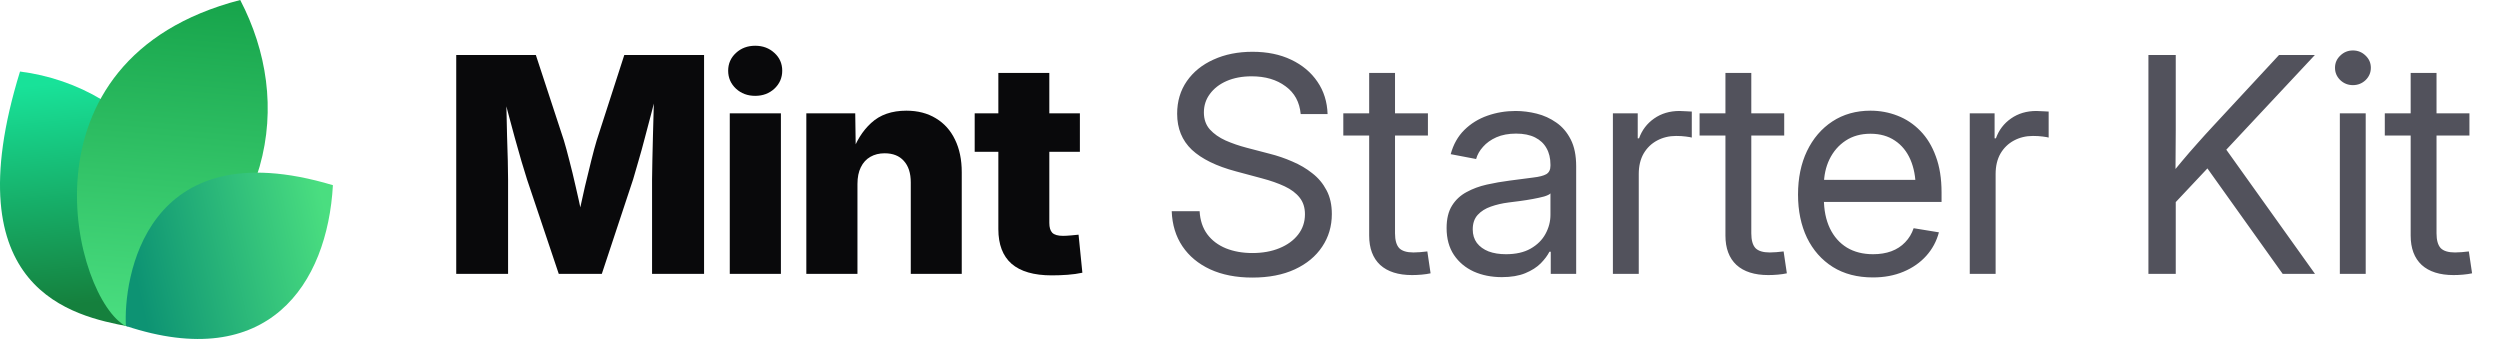
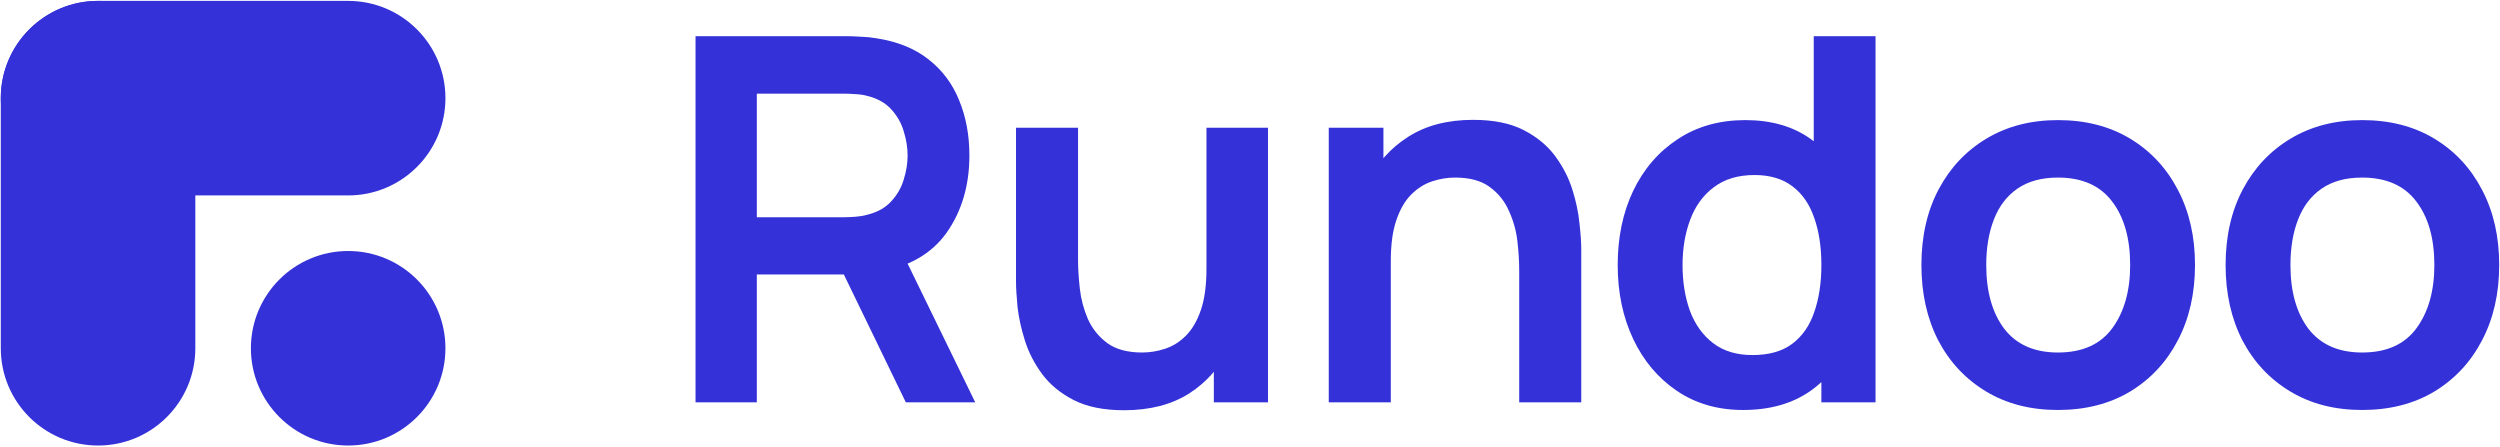
- <svg xmlns="http://www.w3.org/2000/svg" width="177" height="24" viewBox="0 0 177 24" fill="none">
-   <path d="M9.061 23.108C5.268 22.377 -3.391 20.627 1.417 5.064C9.634 6.099 16.973 14.064 9.061 23.108Z" fill="url(#paint0_linear_17557_2020)" />
-   <path d="M8.919 23.094C5.276 21.222 0.784 4.209 17.007 0C20.757 7.193 19.621 16.545 8.919 23.094Z" fill="url(#paint1_linear_17557_2020)" />
-   <path d="M8.914 23.079C8.735 19.882 10.159 9.085 23.57 13.111C23.181 20.123 18.984 26.418 8.914 23.079Z" fill="url(#paint2_linear_17557_2020)" />
-   <path d="M32.301 19.392V3.894H37.938L39.925 9.948C40.036 10.315 40.164 10.787 40.31 11.362C40.462 11.938 40.611 12.552 40.757 13.204C40.91 13.855 41.048 14.483 41.173 15.086C41.305 15.682 41.412 16.192 41.495 16.615H40.695C40.771 16.192 40.871 15.682 40.996 15.086C41.128 14.49 41.267 13.866 41.412 13.214C41.565 12.562 41.714 11.948 41.86 11.373C42.005 10.79 42.133 10.315 42.244 9.948L44.2 3.894H49.848V19.392H46.166V12.704C46.166 12.357 46.173 11.917 46.187 11.383C46.2 10.849 46.214 10.27 46.228 9.646C46.249 9.022 46.266 8.391 46.28 7.753C46.301 7.115 46.311 6.519 46.311 5.964H46.623C46.485 6.561 46.332 7.181 46.166 7.826C45.999 8.471 45.833 9.102 45.666 9.719C45.507 10.336 45.351 10.901 45.198 11.414C45.053 11.928 44.928 12.357 44.824 12.704L42.608 19.392H39.561L37.314 12.704C37.203 12.357 37.072 11.928 36.919 11.414C36.773 10.901 36.614 10.34 36.441 9.729C36.274 9.112 36.104 8.481 35.931 7.836C35.764 7.192 35.608 6.567 35.463 5.964H35.827C35.834 6.512 35.844 7.105 35.858 7.743C35.872 8.374 35.886 9.005 35.9 9.636C35.92 10.26 35.938 10.839 35.952 11.373C35.965 11.907 35.972 12.351 35.972 12.704V19.392H32.301ZM51.668 19.392V8.024H55.288V19.392H51.668ZM53.468 6.786C52.927 6.786 52.473 6.616 52.105 6.276C51.738 5.93 51.554 5.507 51.554 5.007C51.554 4.508 51.738 4.088 52.105 3.749C52.473 3.409 52.927 3.239 53.468 3.239C54.009 3.239 54.463 3.409 54.83 3.749C55.198 4.082 55.382 4.501 55.382 5.007C55.382 5.507 55.198 5.93 54.83 6.276C54.463 6.616 54.009 6.786 53.468 6.786ZM60.708 13.027V19.392H57.088V8.024H60.551L60.593 10.967H60.281C60.593 10.024 61.061 9.268 61.685 8.7C62.309 8.124 63.138 7.836 64.171 7.836C64.975 7.836 65.672 8.017 66.262 8.377C66.851 8.731 67.302 9.234 67.614 9.885C67.933 10.537 68.092 11.307 68.092 12.194V19.392H64.483V12.912C64.483 12.26 64.32 11.754 63.994 11.394C63.675 11.033 63.221 10.853 62.632 10.853C62.25 10.853 61.914 10.936 61.623 11.102C61.332 11.269 61.106 11.515 60.947 11.841C60.787 12.16 60.708 12.555 60.708 13.027ZM76.456 8.024V10.749H69.008V8.024H76.456ZM70.683 5.163H74.292V15.783C74.292 16.102 74.361 16.334 74.5 16.48C74.646 16.625 74.899 16.698 75.259 16.698C75.405 16.698 75.596 16.688 75.831 16.667C76.074 16.646 76.251 16.629 76.362 16.615L76.632 19.309C76.313 19.378 75.963 19.427 75.582 19.455C75.207 19.482 74.836 19.496 74.469 19.496C73.2 19.496 72.25 19.222 71.619 18.674C70.995 18.127 70.683 17.308 70.683 16.22V5.163Z" fill="#09090B" />
-   <path d="M88.667 19.652C87.523 19.652 86.528 19.458 85.682 19.07C84.843 18.681 84.188 18.137 83.716 17.437C83.245 16.736 82.992 15.908 82.957 14.951H84.933C84.968 15.596 85.148 16.14 85.474 16.584C85.8 17.021 86.24 17.354 86.795 17.582C87.35 17.804 87.974 17.915 88.667 17.915C89.388 17.915 90.026 17.801 90.581 17.572C91.143 17.343 91.583 17.024 91.902 16.615C92.228 16.199 92.391 15.717 92.391 15.169C92.391 14.698 92.266 14.306 92.017 13.994C91.767 13.675 91.413 13.408 90.956 13.193C90.498 12.978 89.954 12.787 89.323 12.621L87.502 12.132C86.123 11.765 85.082 11.255 84.382 10.603C83.689 9.944 83.342 9.095 83.342 8.055C83.342 7.174 83.571 6.404 84.028 5.746C84.486 5.087 85.117 4.577 85.921 4.217C86.726 3.849 87.645 3.666 88.678 3.666C89.718 3.666 90.63 3.853 91.413 4.227C92.204 4.602 92.824 5.122 93.275 5.787C93.726 6.446 93.965 7.209 93.993 8.076H92.089C92.013 7.23 91.656 6.574 91.018 6.11C90.387 5.638 89.586 5.403 88.615 5.403C87.95 5.403 87.36 5.513 86.847 5.735C86.341 5.957 85.946 6.262 85.661 6.651C85.377 7.032 85.235 7.469 85.235 7.961C85.235 8.447 85.377 8.849 85.661 9.168C85.946 9.48 86.317 9.74 86.774 9.948C87.232 10.149 87.724 10.319 88.251 10.457L89.884 10.884C90.439 11.023 90.977 11.206 91.496 11.435C92.023 11.657 92.495 11.934 92.911 12.267C93.334 12.593 93.67 12.995 93.92 13.474C94.17 13.945 94.294 14.504 94.294 15.149C94.294 16.015 94.066 16.788 93.608 17.468C93.157 18.148 92.512 18.681 91.673 19.07C90.834 19.458 89.832 19.652 88.667 19.652ZM101.097 8.024V9.594H95.106V8.024H101.097ZM96.937 5.163H98.767V16.521C98.767 17 98.865 17.347 99.059 17.562C99.26 17.77 99.6 17.874 100.078 17.874C100.21 17.874 100.366 17.867 100.546 17.853C100.733 17.832 100.903 17.815 101.056 17.801L101.285 19.351C101.097 19.392 100.886 19.423 100.65 19.444C100.414 19.465 100.189 19.475 99.974 19.475C98.996 19.475 98.244 19.236 97.717 18.758C97.197 18.272 96.937 17.579 96.937 16.677V5.163ZM106.33 19.621C105.595 19.621 104.932 19.489 104.343 19.226C103.754 18.955 103.285 18.564 102.939 18.05C102.592 17.53 102.419 16.896 102.419 16.147C102.419 15.495 102.547 14.965 102.804 14.556C103.06 14.146 103.403 13.828 103.833 13.599C104.263 13.363 104.742 13.186 105.269 13.068C105.796 12.95 106.333 12.857 106.881 12.787C107.574 12.69 108.132 12.617 108.555 12.569C108.978 12.52 109.287 12.441 109.481 12.33C109.675 12.212 109.772 12.014 109.772 11.737V11.654C109.772 11.203 109.679 10.815 109.492 10.489C109.311 10.163 109.041 9.91 108.68 9.729C108.32 9.549 107.872 9.459 107.338 9.459C106.805 9.459 106.34 9.546 105.945 9.719C105.556 9.892 105.241 10.118 104.998 10.395C104.755 10.665 104.593 10.953 104.509 11.258L102.71 10.915C102.897 10.222 103.22 9.65 103.677 9.199C104.135 8.748 104.679 8.412 105.31 8.19C105.941 7.968 106.607 7.857 107.307 7.857C107.8 7.857 108.295 7.92 108.795 8.044C109.301 8.169 109.765 8.381 110.188 8.679C110.611 8.97 110.951 9.369 111.208 9.875C111.464 10.374 111.593 11.005 111.593 11.768V19.392H109.793V17.822H109.7C109.568 18.085 109.363 18.359 109.086 18.643C108.809 18.921 108.444 19.153 107.994 19.34C107.543 19.527 106.988 19.621 106.33 19.621ZM106.621 17.998C107.321 17.998 107.904 17.867 108.368 17.603C108.84 17.333 109.19 16.986 109.419 16.563C109.654 16.133 109.772 15.682 109.772 15.211V13.692C109.703 13.769 109.554 13.841 109.325 13.911C109.096 13.973 108.829 14.032 108.524 14.088C108.226 14.143 107.921 14.192 107.609 14.233C107.304 14.275 107.033 14.309 106.798 14.337C106.354 14.393 105.938 14.49 105.549 14.628C105.168 14.76 104.86 14.954 104.624 15.211C104.388 15.467 104.27 15.811 104.27 16.241C104.27 16.615 104.367 16.934 104.561 17.198C104.762 17.461 105.04 17.662 105.393 17.801C105.747 17.933 106.156 17.998 106.621 17.998ZM114.193 19.392V8.024H115.951V9.792H116.045C116.253 9.209 116.61 8.741 117.116 8.388C117.622 8.034 118.219 7.857 118.905 7.857C119.058 7.857 119.217 7.864 119.384 7.878C119.55 7.885 119.682 7.892 119.779 7.899V9.74C119.716 9.719 119.578 9.695 119.363 9.667C119.155 9.639 118.922 9.625 118.666 9.625C118.174 9.625 117.726 9.733 117.324 9.948C116.922 10.163 116.603 10.471 116.367 10.874C116.138 11.276 116.024 11.758 116.024 12.319V19.392H114.193ZM126.322 8.024V9.594H120.33V8.024H126.322ZM122.161 5.163H123.992V16.521C123.992 17 124.089 17.347 124.283 17.562C124.484 17.77 124.824 17.874 125.302 17.874C125.434 17.874 125.59 17.867 125.77 17.853C125.958 17.832 126.127 17.815 126.28 17.801L126.509 19.351C126.322 19.392 126.11 19.423 125.874 19.444C125.639 19.465 125.413 19.475 125.198 19.475C124.221 19.475 123.468 19.236 122.941 18.758C122.421 18.272 122.161 17.579 122.161 16.677V5.163ZM132.604 19.642C131.502 19.642 130.555 19.396 129.765 18.903C128.974 18.404 128.364 17.714 127.934 16.834C127.511 15.946 127.3 14.927 127.3 13.775C127.3 12.611 127.511 11.584 127.934 10.697C128.364 9.802 128.964 9.102 129.734 8.596C130.51 8.089 131.408 7.836 132.428 7.836C133.1 7.836 133.738 7.954 134.341 8.19C134.952 8.426 135.489 8.783 135.954 9.261C136.425 9.74 136.793 10.343 137.056 11.071C137.327 11.792 137.462 12.645 137.462 13.63V14.296H128.433V12.735H136.463L135.631 13.297C135.631 12.541 135.506 11.876 135.257 11.3C135.007 10.725 134.643 10.277 134.165 9.958C133.686 9.632 133.107 9.469 132.428 9.469C131.748 9.469 131.162 9.632 130.67 9.958C130.177 10.284 129.796 10.725 129.526 11.279C129.262 11.827 129.13 12.441 129.13 13.12V14.046C129.13 14.864 129.273 15.572 129.557 16.168C129.841 16.757 130.243 17.211 130.763 17.53C131.283 17.842 131.901 17.998 132.615 17.998C133.093 17.998 133.523 17.929 133.905 17.79C134.293 17.645 134.619 17.433 134.882 17.156C135.153 16.879 135.354 16.546 135.486 16.157L137.275 16.449C137.108 17.08 136.81 17.634 136.38 18.113C135.95 18.591 135.413 18.966 134.768 19.236C134.123 19.507 133.402 19.642 132.604 19.642ZM139.459 19.392V8.024H141.217V9.792H141.311C141.519 9.209 141.876 8.741 142.382 8.388C142.888 8.034 143.485 7.857 144.171 7.857C144.324 7.857 144.483 7.864 144.649 7.878C144.816 7.885 144.948 7.892 145.045 7.899V9.74C144.982 9.719 144.844 9.695 144.629 9.667C144.421 9.639 144.188 9.625 143.932 9.625C143.439 9.625 142.992 9.733 142.59 9.948C142.188 10.163 141.869 10.471 141.633 10.874C141.404 11.276 141.29 11.758 141.29 12.319V19.392H139.459ZM153.429 14.961V12.715C153.783 12.257 154.136 11.82 154.49 11.404C154.844 10.981 155.204 10.565 155.572 10.156C155.939 9.74 156.314 9.327 156.695 8.918L161.355 3.894H163.893L157.277 10.967H157.184L153.429 14.961ZM152.108 19.392V3.894H154.043V9.241L154.022 12.559L154.043 13.505V19.392H152.108ZM161.615 19.392L155.967 11.477L157.173 9.969L163.903 19.392H161.615ZM165.661 19.392V8.024H167.492V19.392H165.661ZM166.587 6.027C166.24 6.027 165.942 5.909 165.692 5.673C165.443 5.43 165.318 5.139 165.318 4.799C165.318 4.459 165.443 4.172 165.692 3.936C165.942 3.693 166.24 3.572 166.587 3.572C166.934 3.572 167.232 3.693 167.482 3.936C167.731 4.172 167.856 4.459 167.856 4.799C167.856 5.139 167.731 5.43 167.482 5.673C167.232 5.909 166.934 6.027 166.587 6.027ZM174.836 8.024V9.594H168.844V8.024H174.836ZM170.675 5.163H172.506V16.521C172.506 17 172.603 17.347 172.797 17.562C172.998 17.77 173.338 17.874 173.816 17.874C173.948 17.874 174.104 17.867 174.284 17.853C174.472 17.832 174.641 17.815 174.794 17.801L175.023 19.351C174.836 19.392 174.624 19.423 174.388 19.444C174.153 19.465 173.927 19.475 173.712 19.475C172.735 19.475 171.982 19.236 171.455 18.758C170.935 18.272 170.675 17.579 170.675 16.677V5.163Z" fill="#52525C" />
-   <defs>
-     <linearGradient id="paint0_linear_17557_2020" x1="3.776" y1="5.916" x2="5.232" y2="21.559" gradientUnits="userSpaceOnUse">
-       <stop stop-color="#18E299" />
-       <stop offset="1" stop-color="#15803D" />
-     </linearGradient>
-     <linearGradient id="paint1_linear_17557_2020" x1="12.171" y1="-0.718" x2="10.19" y2="22.983" gradientUnits="userSpaceOnUse">
-       <stop stop-color="#16A34A" />
-       <stop offset="1" stop-color="#4ADE80" />
-     </linearGradient>
-     <linearGradient id="paint2_linear_17557_2020" x1="23.133" y1="15.353" x2="9.338" y2="18.52" gradientUnits="userSpaceOnUse">
-       <stop stop-color="#4ADE80" />
-       <stop offset="1" stop-color="#0D9373" />
-     </linearGradient>
-   </defs>
+ <svg xmlns="http://www.w3.org/2000/svg" width="1568" height="280" viewBox="0 0 1568 280" fill="none">
+   <path fill-rule="evenodd" clip-rule="evenodd" d="M61.504 279.438C27.812 279.438 0.5 252.125 0.5 218.434L0.5 61.566C0.5 27.875 27.812 0.563 61.504 0.563C95.195 0.563 122.508 27.875 122.508 61.566L122.508 218.434C122.508 252.125 95.195 279.438 61.504 279.438Z" fill="#3431D8" />
+   <path fill-rule="evenodd" clip-rule="evenodd" d="M279.375 61.566C279.375 95.258 252.062 122.57 218.371 122.57L61.504 122.57C27.812 122.57 0.5 95.258 0.5 61.566C0.5 27.875 27.812 0.563 61.504 0.563L218.371 0.562C252.062 0.563 279.375 27.875 279.375 61.566Z" fill="#3431D8" />
+   <path d="M279.375 218.434C279.375 252.125 252.062 279.438 218.371 279.438C184.679 279.438 157.367 252.125 157.367 218.434C157.367 184.742 184.679 157.43 218.371 157.43C252.062 157.43 279.375 184.742 279.375 218.434Z" fill="#3431D8" />
+   <path d="M436.242 252.355V22.701H531.134C533.366 22.701 536.237 22.808 539.746 23.02C543.254 23.127 546.497 23.445 549.474 23.977C562.764 25.997 573.715 30.409 582.327 37.214C591.046 44.019 597.478 52.631 601.625 63.05C605.877 73.363 608.004 84.846 608.004 97.498C608.004 116.211 603.272 132.318 593.81 145.821C584.347 159.218 569.835 167.511 550.271 170.7L533.845 172.136H474.677V252.355H436.242ZM568.133 252.355L522.841 158.899L561.914 150.287L611.672 252.355H568.133ZM474.677 136.252H529.539C531.665 136.252 534.057 136.146 536.715 135.933C539.374 135.721 541.819 135.295 544.052 134.657C550.431 133.063 555.428 130.245 559.043 126.205C562.764 122.165 565.369 117.593 566.858 112.489C568.452 107.386 569.25 102.389 569.25 97.498C569.25 92.607 568.452 87.61 566.858 82.507C565.369 77.297 562.764 72.672 559.043 68.632C555.428 64.592 550.431 61.774 544.052 60.179C541.819 59.541 539.374 59.169 536.715 59.063C534.057 58.85 531.665 58.744 529.539 58.744H474.677V136.252Z" fill="#3431D8" />
+   <path d="M705.018 257.299C692.26 257.299 681.734 255.172 673.441 250.919C665.148 246.667 658.556 241.244 653.665 234.652C648.775 228.06 645.16 221.043 642.821 213.601C640.482 206.158 638.94 199.141 638.196 192.549C637.558 185.851 637.239 180.429 637.239 176.282V80.115H676.152V163.045C676.152 168.361 676.524 174.368 677.269 181.067C678.013 187.658 679.714 194.038 682.372 200.204C685.136 206.265 689.177 211.262 694.493 215.196C699.915 219.129 707.198 221.096 716.342 221.096C721.232 221.096 726.07 220.299 730.854 218.704C735.639 217.109 739.945 214.398 743.772 210.571C747.706 206.637 750.843 201.268 753.182 194.463C755.521 187.658 756.69 179.046 756.69 168.627L779.496 178.355C779.496 193.028 776.626 206.318 770.884 218.226C765.249 230.134 756.903 239.649 745.846 246.773C734.788 253.79 721.179 257.299 705.018 257.299ZM761.315 252.355V198.928H756.69V80.115H795.285V252.355H761.315Z" fill="#3431D8" />
+   <path d="M952.845 252.355V169.424C952.845 164.002 952.473 157.995 951.729 151.403C950.985 144.811 949.23 138.485 946.466 132.425C943.808 126.258 939.768 121.208 934.346 117.274C929.029 113.34 921.8 111.373 912.656 111.373C907.765 111.373 902.928 112.17 898.143 113.765C893.359 115.36 889 118.124 885.066 122.058C881.238 125.886 878.155 131.202 875.816 138.006C873.477 144.705 872.307 153.317 872.307 163.842L849.501 154.114C849.501 139.442 852.319 126.152 857.954 114.244C863.695 102.336 872.094 92.873 883.152 85.856C894.209 78.732 907.818 75.171 923.979 75.171C936.738 75.171 947.264 77.297 955.557 81.55C963.85 85.803 970.442 91.225 975.332 97.817C980.223 104.409 983.838 111.426 986.177 118.869C988.516 126.311 990.005 133.381 990.643 140.08C991.387 146.672 991.759 152.041 991.759 156.187V252.355H952.845ZM833.394 252.355V80.115H867.682V133.541H872.307V252.355H833.394Z" fill="#3431D8" />
+   <path d="M1093.25 257.139C1077.41 257.139 1063.59 253.152 1051.78 245.178C1039.98 237.204 1030.84 226.359 1024.35 212.644C1017.87 198.928 1014.62 183.459 1014.62 166.235C1014.62 148.798 1017.87 133.275 1024.35 119.666C1030.94 105.951 1040.25 95.159 1052.26 87.291C1064.28 79.317 1078.42 75.33 1094.68 75.33C1111.06 75.33 1124.77 79.317 1135.83 87.291C1146.99 95.159 1155.45 105.951 1161.19 119.666C1166.93 133.381 1169.8 148.904 1169.8 166.235C1169.8 183.352 1166.93 198.822 1161.19 212.644C1155.45 226.359 1146.89 237.204 1135.51 245.178C1124.14 253.152 1110.05 257.139 1093.25 257.139ZM1099.15 222.691C1109.46 222.691 1117.76 220.352 1124.03 215.674C1130.41 210.89 1135.03 204.245 1137.9 195.739C1140.88 187.233 1142.37 177.398 1142.37 166.235C1142.37 154.965 1140.88 145.13 1137.9 136.731C1135.03 128.225 1130.51 121.633 1124.35 116.955C1118.18 112.17 1110.21 109.778 1100.43 109.778C1090.11 109.778 1081.61 112.33 1074.91 117.433C1068.21 122.43 1063.27 129.235 1060.08 137.847C1056.89 146.353 1055.29 155.815 1055.29 166.235C1055.29 176.76 1056.83 186.329 1059.92 194.941C1063.11 203.447 1067.94 210.199 1074.43 215.196C1080.92 220.193 1089.16 222.691 1099.15 222.691ZM1142.37 252.355V131.468H1137.58V22.701H1176.34V252.355H1142.37Z" fill="#3431D8" />
+   <path d="M1290.75 257.139C1273.52 257.139 1258.48 253.259 1245.61 245.497C1232.75 237.736 1222.75 227.05 1215.63 213.441C1208.61 199.726 1205.11 183.99 1205.11 166.235C1205.11 148.16 1208.72 132.318 1215.95 118.709C1223.18 105.1 1233.23 94.468 1246.09 86.813C1258.96 79.158 1273.84 75.33 1290.75 75.33C1308.08 75.33 1323.17 79.211 1336.04 86.972C1348.9 94.734 1358.9 105.472 1366.02 119.188C1373.15 132.797 1376.71 148.479 1376.71 166.235C1376.71 184.097 1373.09 199.885 1365.86 213.601C1358.74 227.21 1348.75 237.895 1335.88 245.657C1323.02 253.312 1307.97 257.139 1290.75 257.139ZM1290.75 221.096C1306.06 221.096 1317.43 215.993 1324.88 205.786C1332.32 195.579 1336.04 182.396 1336.04 166.235C1336.04 149.542 1332.27 136.252 1324.72 126.364C1317.17 116.37 1305.84 111.373 1290.75 111.373C1280.43 111.373 1271.93 113.712 1265.23 118.39C1258.64 122.962 1253.75 129.394 1250.56 137.687C1247.37 145.874 1245.77 155.39 1245.77 166.235C1245.77 182.927 1249.55 196.27 1257.1 206.265C1264.75 216.152 1275.97 221.096 1290.75 221.096Z" fill="#3431D8" />
+   <path d="M1481.54 257.139C1464.32 257.139 1449.27 253.259 1436.41 245.497C1423.54 237.736 1413.55 227.05 1406.42 213.441C1399.41 199.726 1395.9 183.99 1395.9 166.235C1395.9 148.16 1399.51 132.318 1406.74 118.709C1413.97 105.1 1424.02 94.468 1436.88 86.813C1449.75 79.158 1464.63 75.33 1481.54 75.33C1498.87 75.33 1513.97 79.211 1526.83 86.972C1539.7 94.734 1549.69 105.472 1556.81 119.188C1563.94 132.797 1567.5 148.479 1567.5 166.235C1567.5 184.097 1563.89 199.885 1556.66 213.601C1549.53 227.21 1539.54 237.895 1526.67 245.657C1513.81 253.312 1498.76 257.139 1481.54 257.139ZM1481.54 221.096C1496.85 221.096 1508.23 215.993 1515.67 205.786C1523.11 195.579 1526.83 182.396 1526.83 166.235C1526.83 149.542 1523.06 136.252 1515.51 126.364C1507.96 116.37 1496.64 111.373 1481.54 111.373C1471.23 111.373 1462.72 113.712 1456.02 118.39C1449.43 122.962 1444.54 129.394 1441.35 137.687C1438.16 145.874 1436.57 155.39 1436.57 166.235C1436.57 182.927 1440.34 196.27 1447.89 206.265C1455.54 216.152 1466.76 221.096 1481.54 221.096Z" fill="#3431D8" />
</svg>
